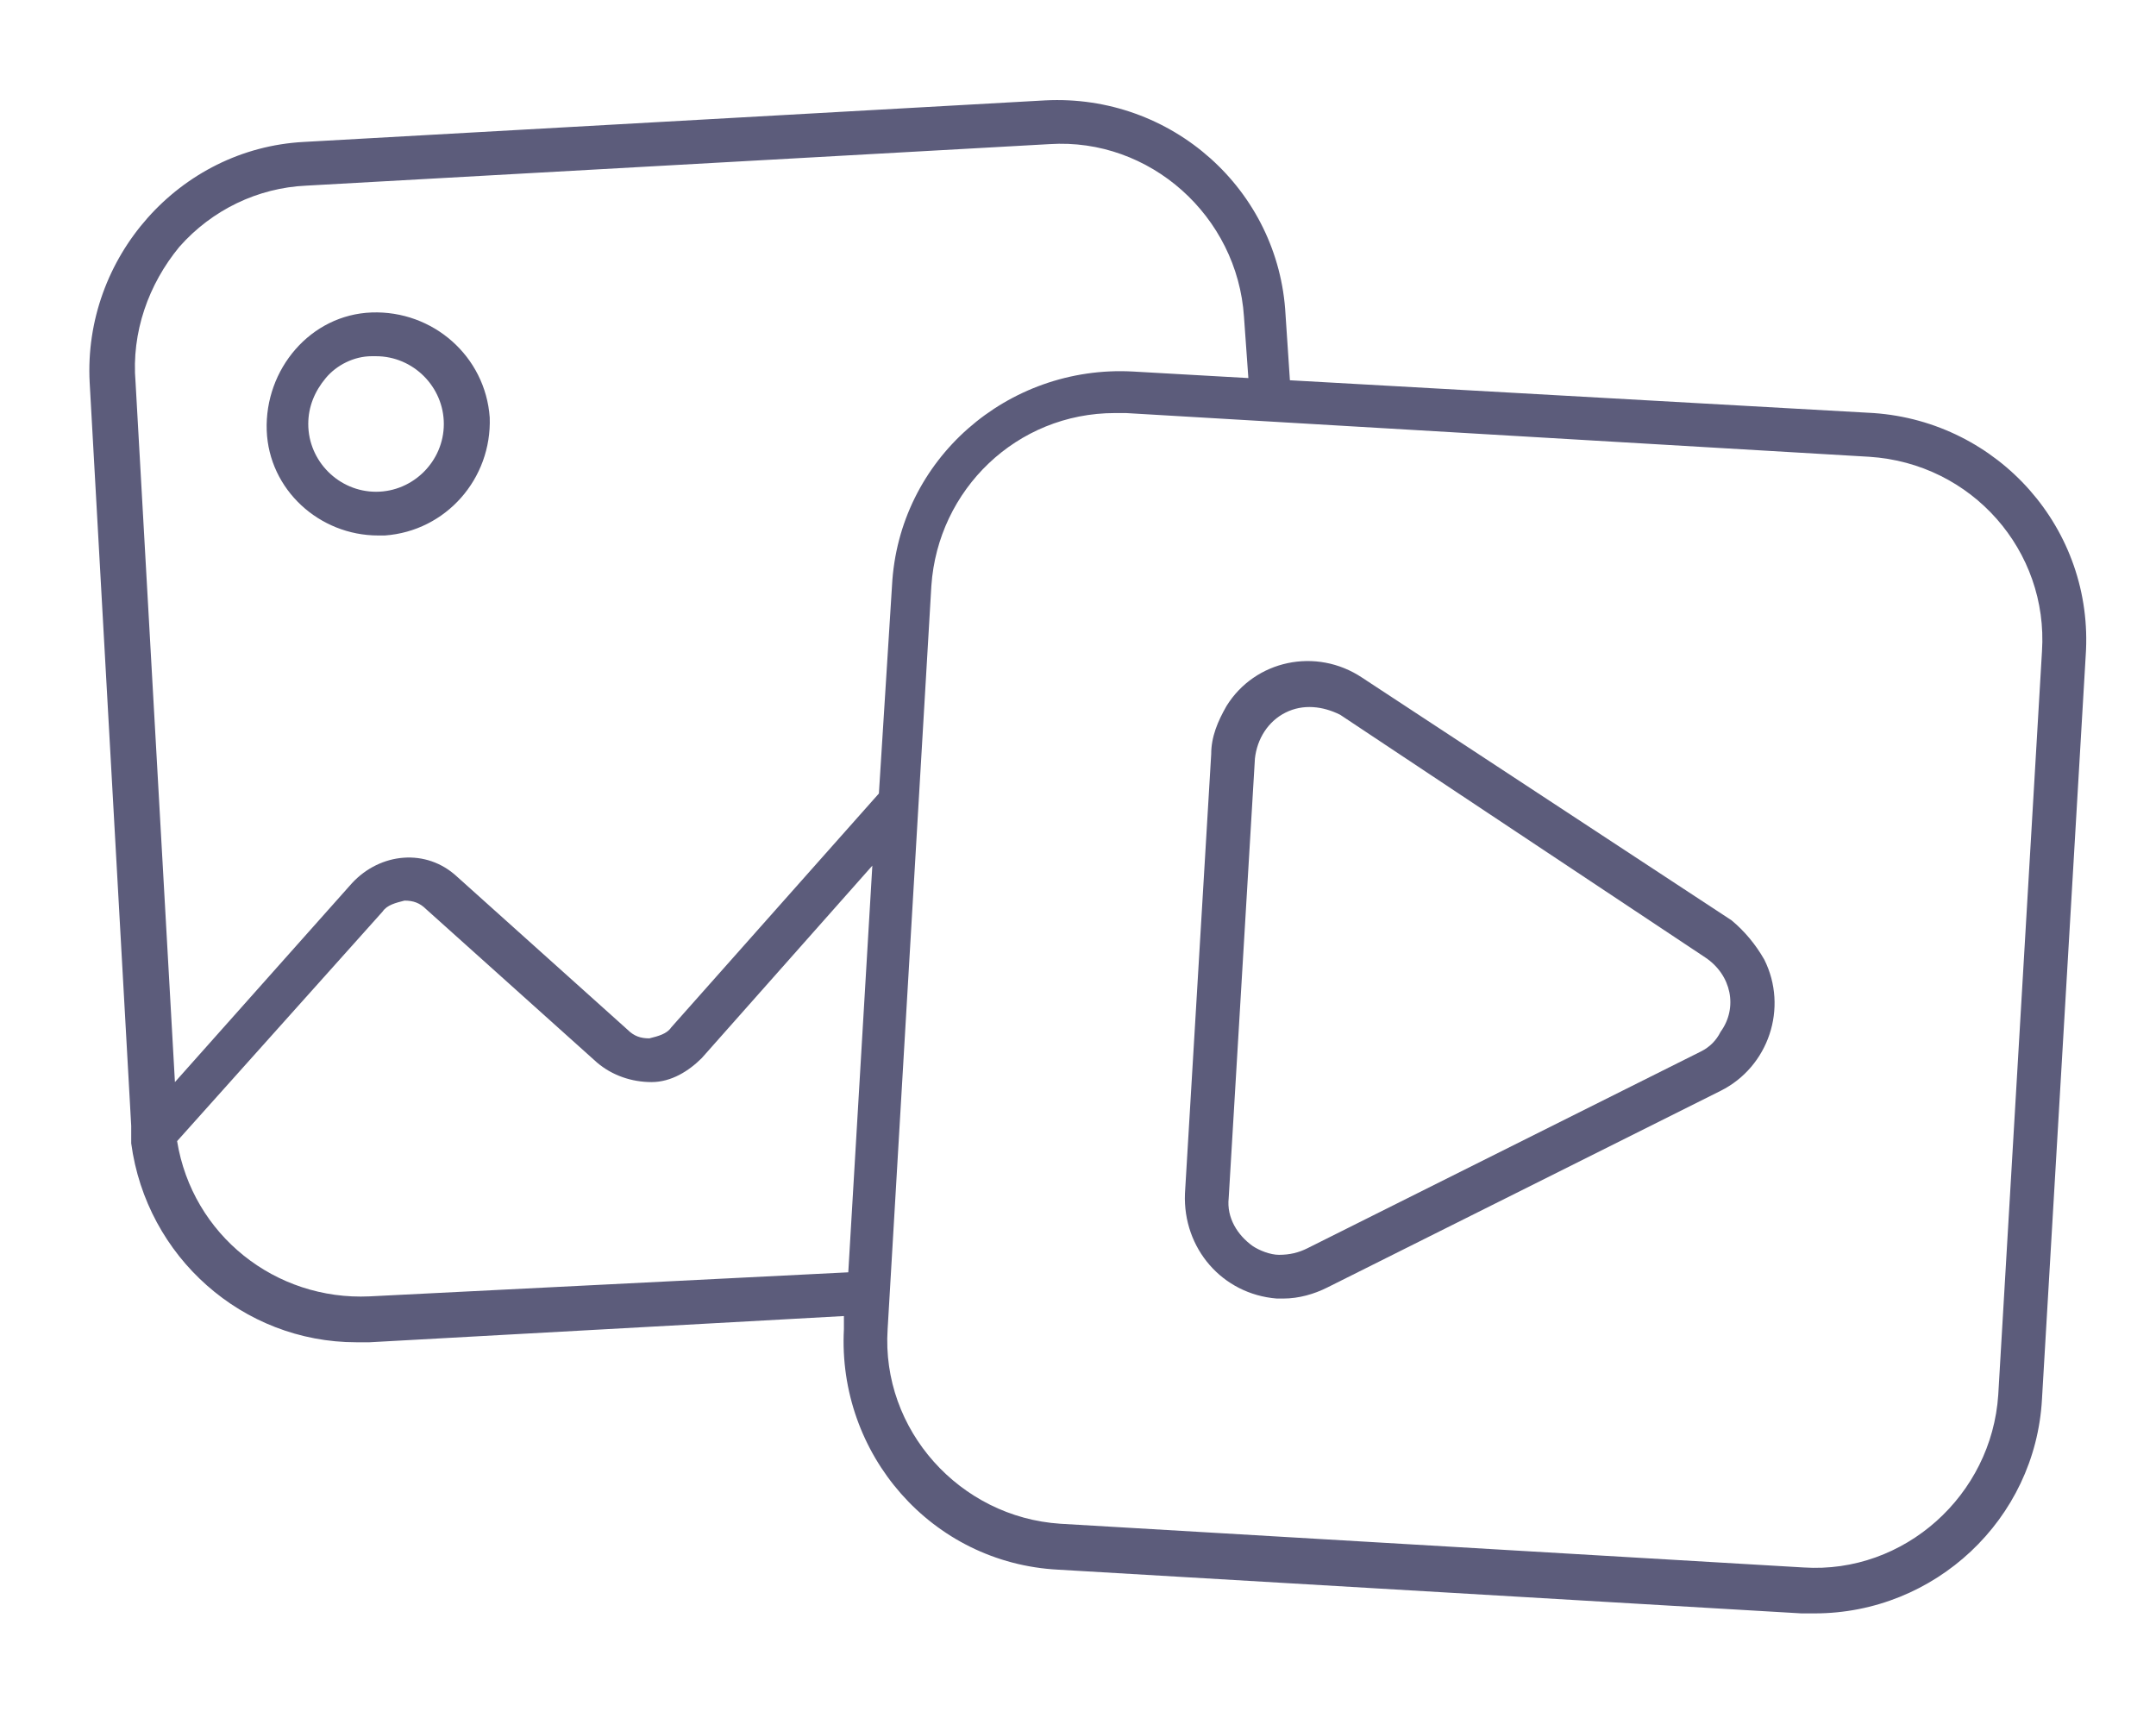
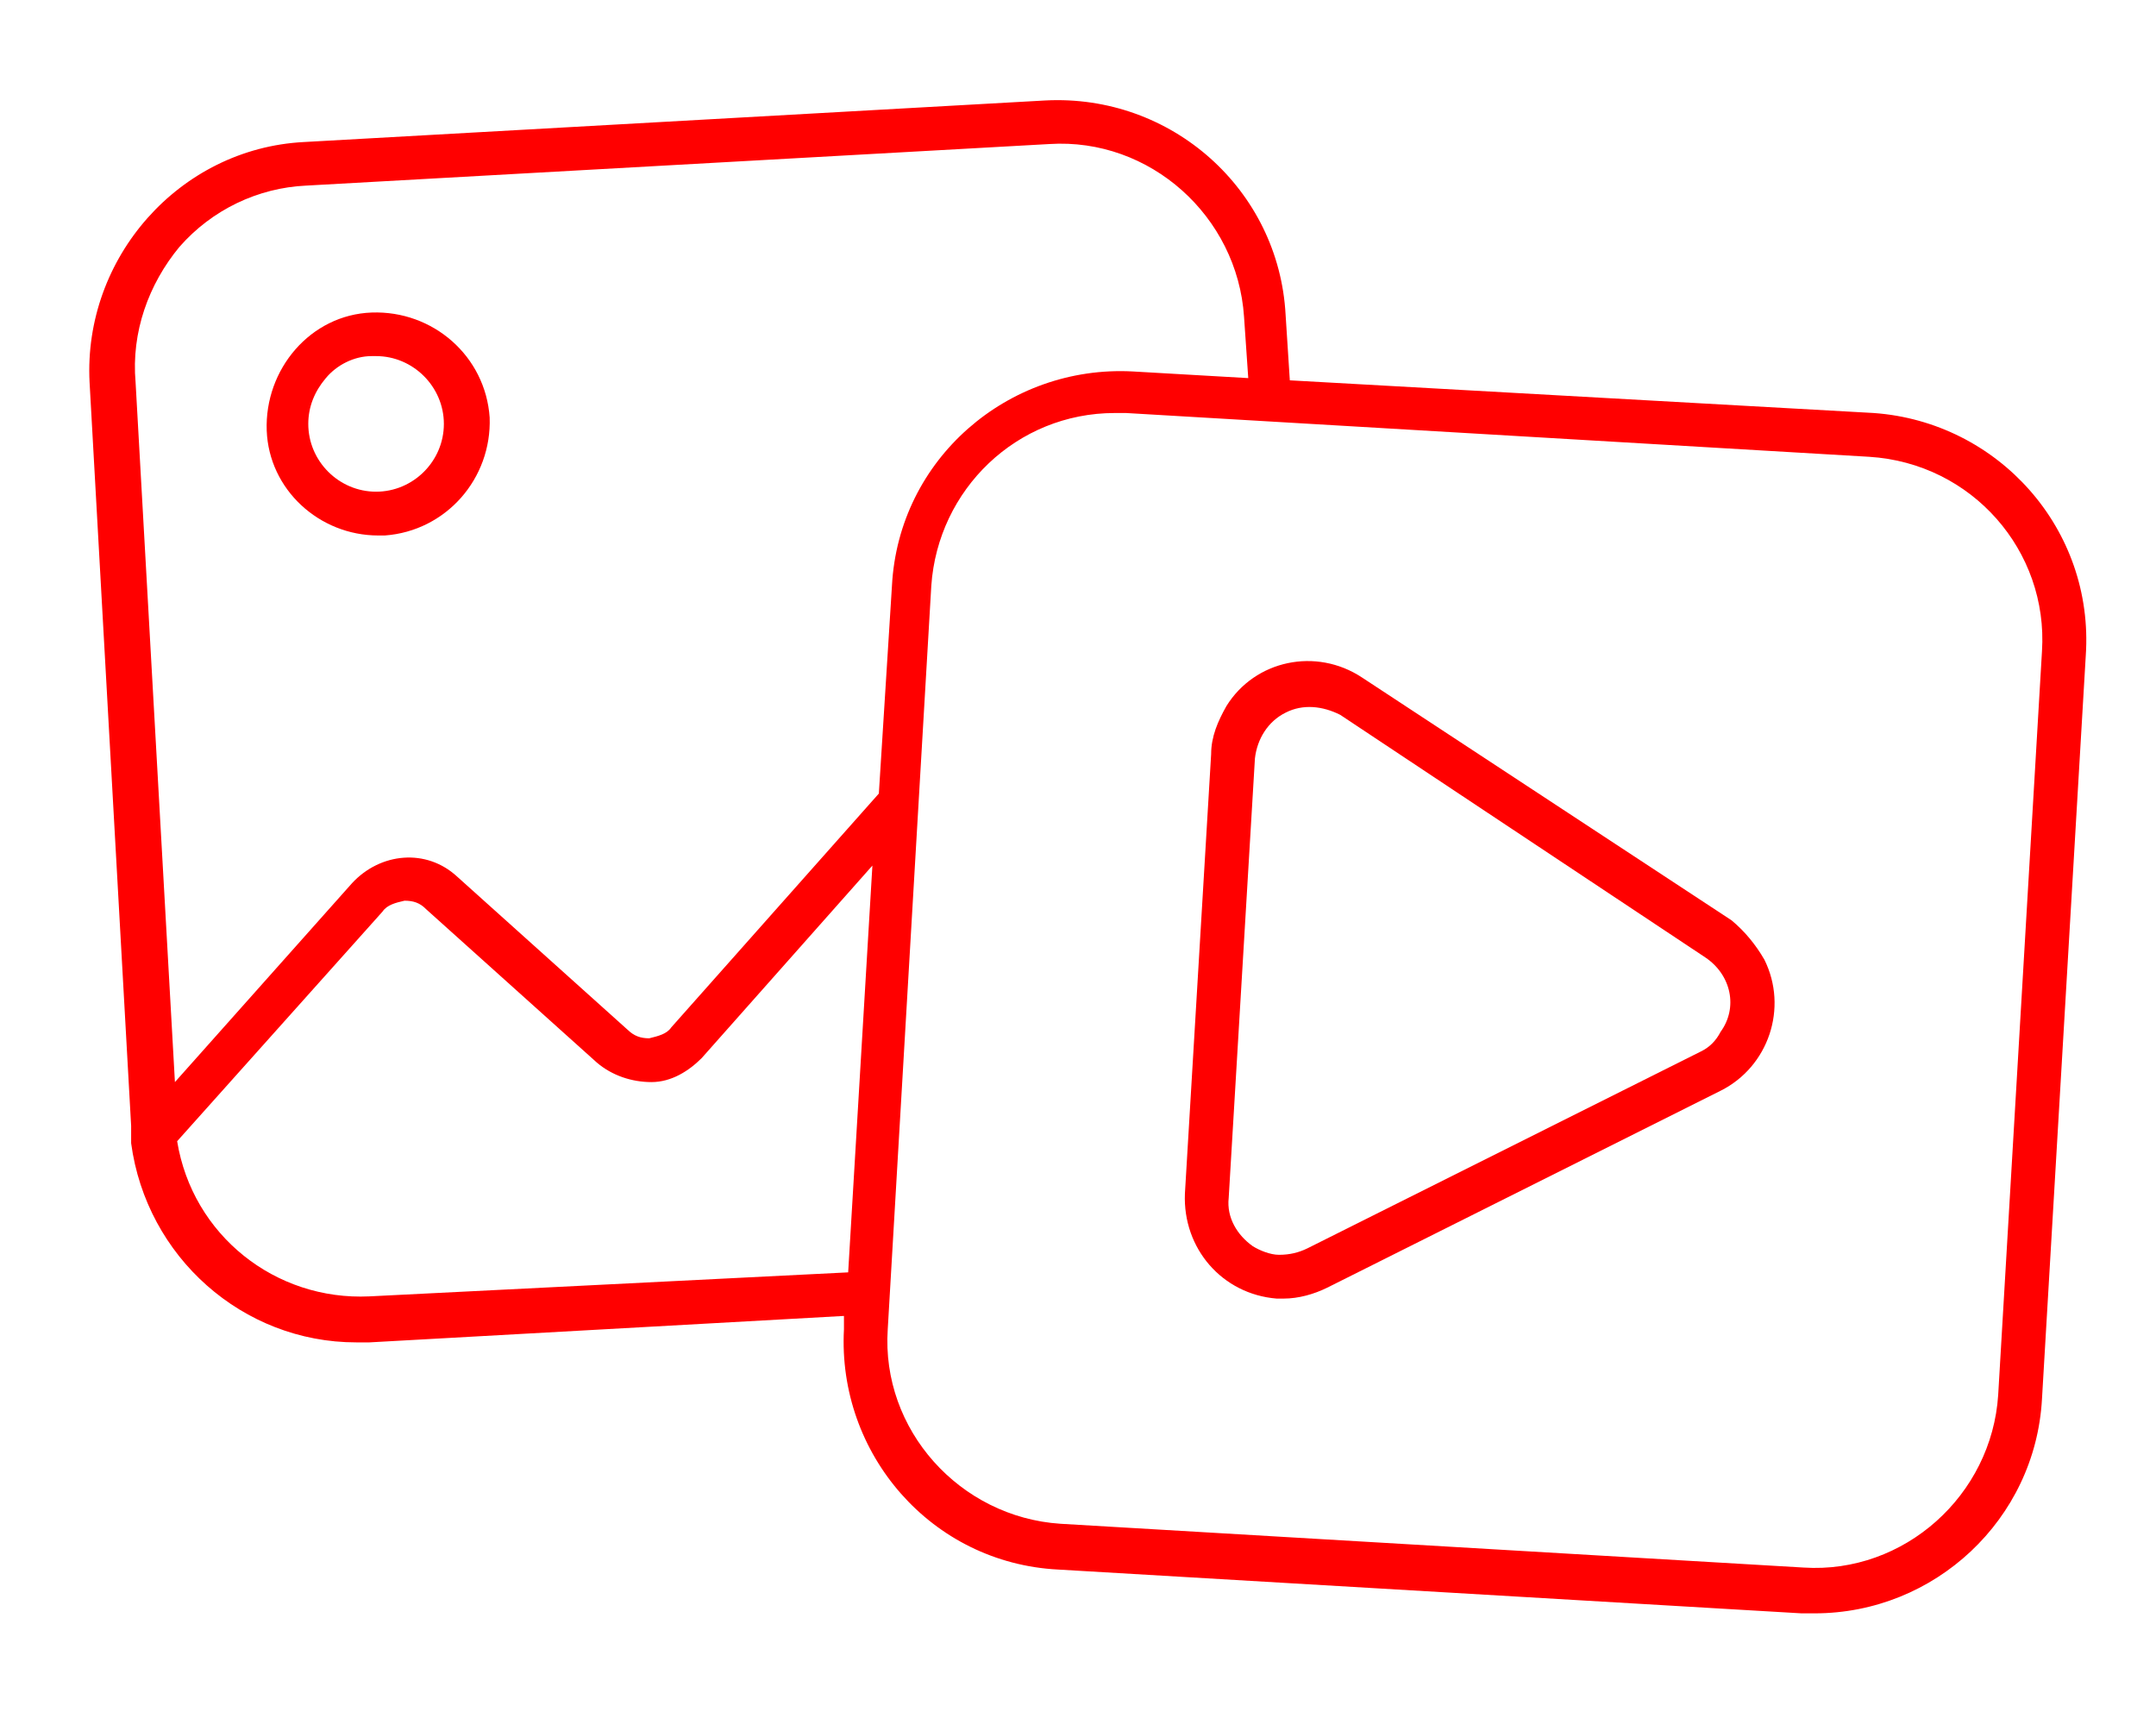
- <svg xmlns="http://www.w3.org/2000/svg" width="97" height="77" viewBox="0 0 97 77" fill="none">
-   <path d="M17.017 24.09H17.312C20.066 23.893 22.132 21.533 22.033 18.779C21.837 16.025 19.476 13.959 16.722 14.057C13.968 14.156 11.902 16.615 12 19.369C12.099 22.025 14.361 24.09 17.017 24.09ZM14.656 17.008C15.148 16.418 15.935 16.025 16.722 16.025H16.919C18.591 16.025 19.968 17.402 19.968 19.074C19.968 20.746 18.591 22.123 16.919 22.123C15.246 22.123 13.869 20.746 13.869 19.074C13.869 18.287 14.164 17.598 14.656 17.008Z" fill="#5C5C7B" />
-   <path d="M84.296 18.582L58.034 17.107L57.837 14.156C57.542 8.549 52.722 4.221 47.017 4.516L13.673 6.385C8.067 6.68 3.739 11.598 4.034 17.205L5.903 50.648V51.434C6.591 56.549 10.919 60.385 16.034 60.385H16.624L37.968 59.205V59.795C37.673 65.402 41.903 70.32 47.608 70.615L81.05 72.582H81.64C87.05 72.582 91.575 68.353 91.87 62.943L93.837 29.5C94.231 23.795 89.903 18.975 84.296 18.582ZM8.067 11.107C9.542 9.434 11.607 8.451 13.771 8.352L47.214 6.484C51.739 6.189 55.673 9.729 55.968 14.254L56.165 17.008L50.952 16.713C45.345 16.418 40.427 20.648 40.132 26.352L39.542 35.697L30.198 46.221C30.001 46.516 29.608 46.615 29.214 46.713C28.821 46.713 28.526 46.615 28.23 46.32L20.558 39.434C19.181 38.156 17.116 38.352 15.837 39.73L7.87 48.68L6.099 17.205C5.903 14.943 6.69 12.779 8.067 11.107ZM16.624 58.32C12.394 58.516 8.657 55.566 7.968 51.336L17.214 41.008C17.411 40.713 17.804 40.615 18.198 40.516C18.591 40.516 18.886 40.615 19.181 40.91L26.853 47.795C27.542 48.385 28.427 48.68 29.312 48.68C30.198 48.68 30.985 48.188 31.575 47.598L39.247 38.943L38.165 57.238L16.624 58.32ZM91.87 29.303L89.903 62.746C89.608 67.27 85.673 70.811 81.148 70.516L47.706 68.549C43.181 68.254 39.64 64.32 39.935 59.795L41.903 26.352C42.198 22.025 45.739 18.582 50.165 18.582H50.657L84.099 20.549C88.722 20.844 92.165 24.779 91.87 29.303Z" fill="#5C5C7B" />
-   <path d="M77.903 41.402L61.28 30.484C59.214 29.107 56.46 29.697 55.181 31.762C54.788 32.451 54.493 33.139 54.493 33.926L53.312 53.697C53.214 56.156 54.985 58.221 57.444 58.418H57.739C58.427 58.418 59.116 58.221 59.706 57.926L77.411 49.074C79.575 47.992 80.46 45.336 79.378 43.172C78.985 42.484 78.493 41.893 77.903 41.402ZM76.526 47.303L58.821 56.156C58.427 56.352 58.034 56.451 57.542 56.451C57.149 56.451 56.657 56.254 56.362 56.057C55.673 55.566 55.181 54.779 55.28 53.893L56.46 34.123C56.558 33.238 57.05 32.451 57.837 32.057C58.624 31.664 59.509 31.762 60.296 32.156L76.722 43.074C77.903 43.861 78.198 45.336 77.411 46.418C77.214 46.812 76.919 47.107 76.526 47.303Z" fill="#5C5C7B" />
+ <svg xmlns="http://www.w3.org/2000/svg" width="97" height="77">
+   <g class="layer">
+     <path d="m17.02,24.09l0.29,0c2.76,-0.2 4.82,-2.56 4.72,-5.31c-0.19,-2.76 -2.55,-4.82 -5.31,-4.72c-2.75,0.1 -4.82,2.55 -4.72,5.31c0.1,2.65 2.36,4.72 5.02,4.72zm-2.36,-7.08c0.49,-0.59 1.27,-0.99 2.06,-0.99l0.2,0c1.67,0 3.05,1.38 3.05,3.05c0,1.68 -1.38,3.05 -3.05,3.05c-1.67,0 -3.05,-1.37 -3.05,-3.05c0,-0.78 0.29,-1.47 0.79,-2.06z" fill="#ff0000" id="svg_1" />
+     <path d="m84.3,18.58l-26.27,-1.47l-0.19,-2.95c-0.3,-5.61 -5.12,-9.94 -10.82,-9.64l-33.35,1.87c-5.6,0.29 -9.93,5.21 -9.64,10.81l1.87,33.45l0,0.78c0.69,5.12 5.02,8.96 10.13,8.96l0.59,0l21.35,-1.19l0,0.6c-0.3,5.6 3.93,10.52 9.64,10.81l33.44,1.97l0.59,0c5.41,0 9.93,-4.23 10.23,-9.64l1.97,-33.44c0.39,-5.7 -3.94,-10.52 -9.54,-10.92zm-76.23,-7.47c1.47,-1.68 3.54,-2.66 5.7,-2.76l33.44,-1.87c4.53,-0.29 8.46,3.25 8.76,7.77l0.19,2.76l-5.21,-0.3c-5.6,-0.29 -10.52,3.94 -10.82,9.64l-0.59,9.35l-9.34,10.52c-0.2,0.3 -0.59,0.39 -0.99,0.49c-0.39,0 -0.68,-0.1 -0.98,-0.39l-7.67,-6.89c-1.38,-1.27 -3.44,-1.08 -4.72,0.3l-7.97,8.95l-1.77,-31.48c-0.2,-2.26 0.59,-4.42 1.97,-6.09zm8.55,47.21c-4.23,0.2 -7.96,-2.75 -8.65,-6.98l9.24,-10.33c0.2,-0.3 0.59,-0.4 0.99,-0.49c0.39,0 0.69,0.09 0.98,0.39l7.67,6.89c0.69,0.59 1.58,0.88 2.46,0.88c0.89,0 1.67,-0.49 2.26,-1.08l7.68,-8.66l-1.09,18.3l-21.54,1.08zm75.25,-29.02l-1.97,33.45c-0.29,4.52 -4.23,8.06 -8.75,7.77l-33.44,-1.97c-4.53,-0.3 -8.07,-4.23 -7.77,-8.75l1.96,-33.45c0.3,-4.33 3.84,-7.77 8.26,-7.77l0.5,0l33.44,1.97c4.62,0.29 8.06,4.23 7.77,8.75z" fill="#ff0000" id="svg_2" />
+     <path d="m77.9,41.4l-16.62,-10.92c-2.07,-1.37 -4.82,-0.78 -6.1,1.28c-0.39,0.69 -0.69,1.38 -0.69,2.17l-1.18,19.77c-0.1,2.46 1.67,4.52 4.13,4.72l0.3,0c0.69,0 1.38,-0.2 1.97,-0.49l17.7,-8.86c2.16,-1.08 3.05,-3.73 1.97,-5.9c-0.4,-0.69 -0.89,-1.28 -1.48,-1.77zm-1.37,5.9l-17.71,8.86c-0.39,0.19 -0.79,0.29 -1.28,0.29c-0.39,0 -0.88,-0.2 -1.18,-0.39c-0.69,-0.49 -1.18,-1.28 -1.08,-2.17l1.18,-19.77c0.1,-0.88 0.59,-1.67 1.38,-2.06c0.78,-0.4 1.67,-0.3 2.46,0.1l16.42,10.91c1.18,0.79 1.48,2.27 0.69,3.35c-0.2,0.39 -0.49,0.69 -0.88,0.88z" fill="#ff0000" id="svg_3" />
+   </g>
</svg>
